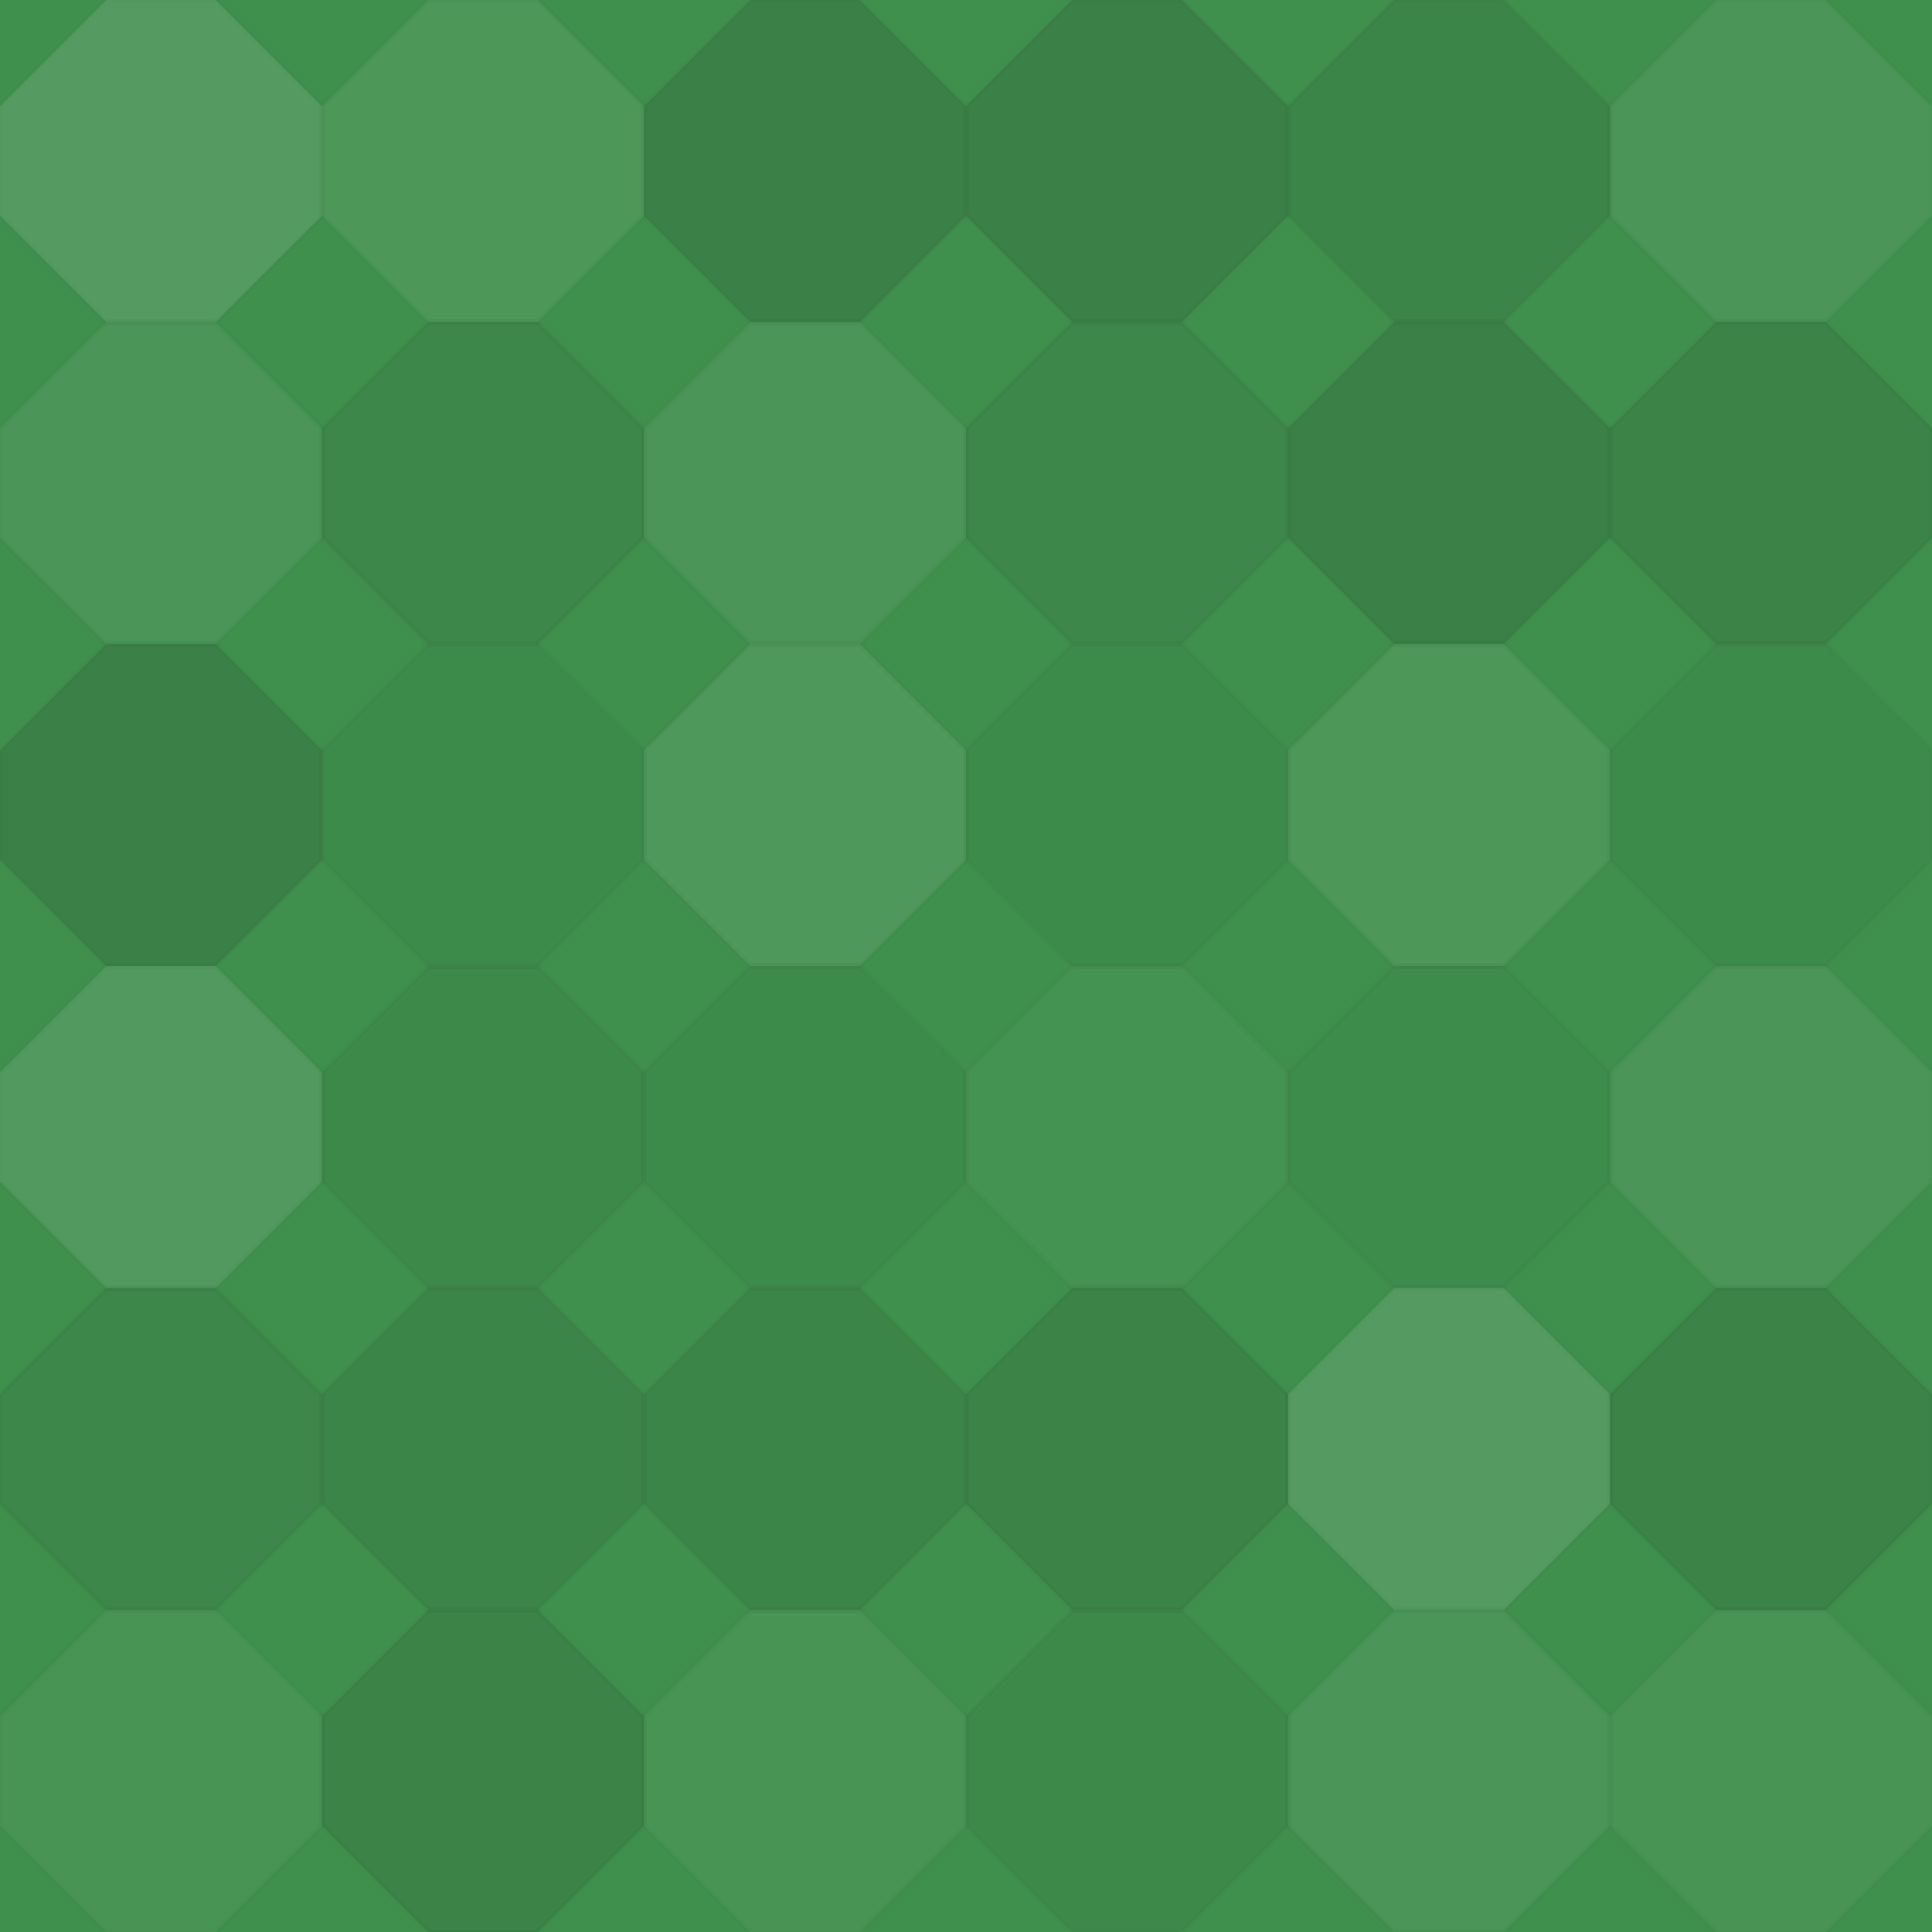
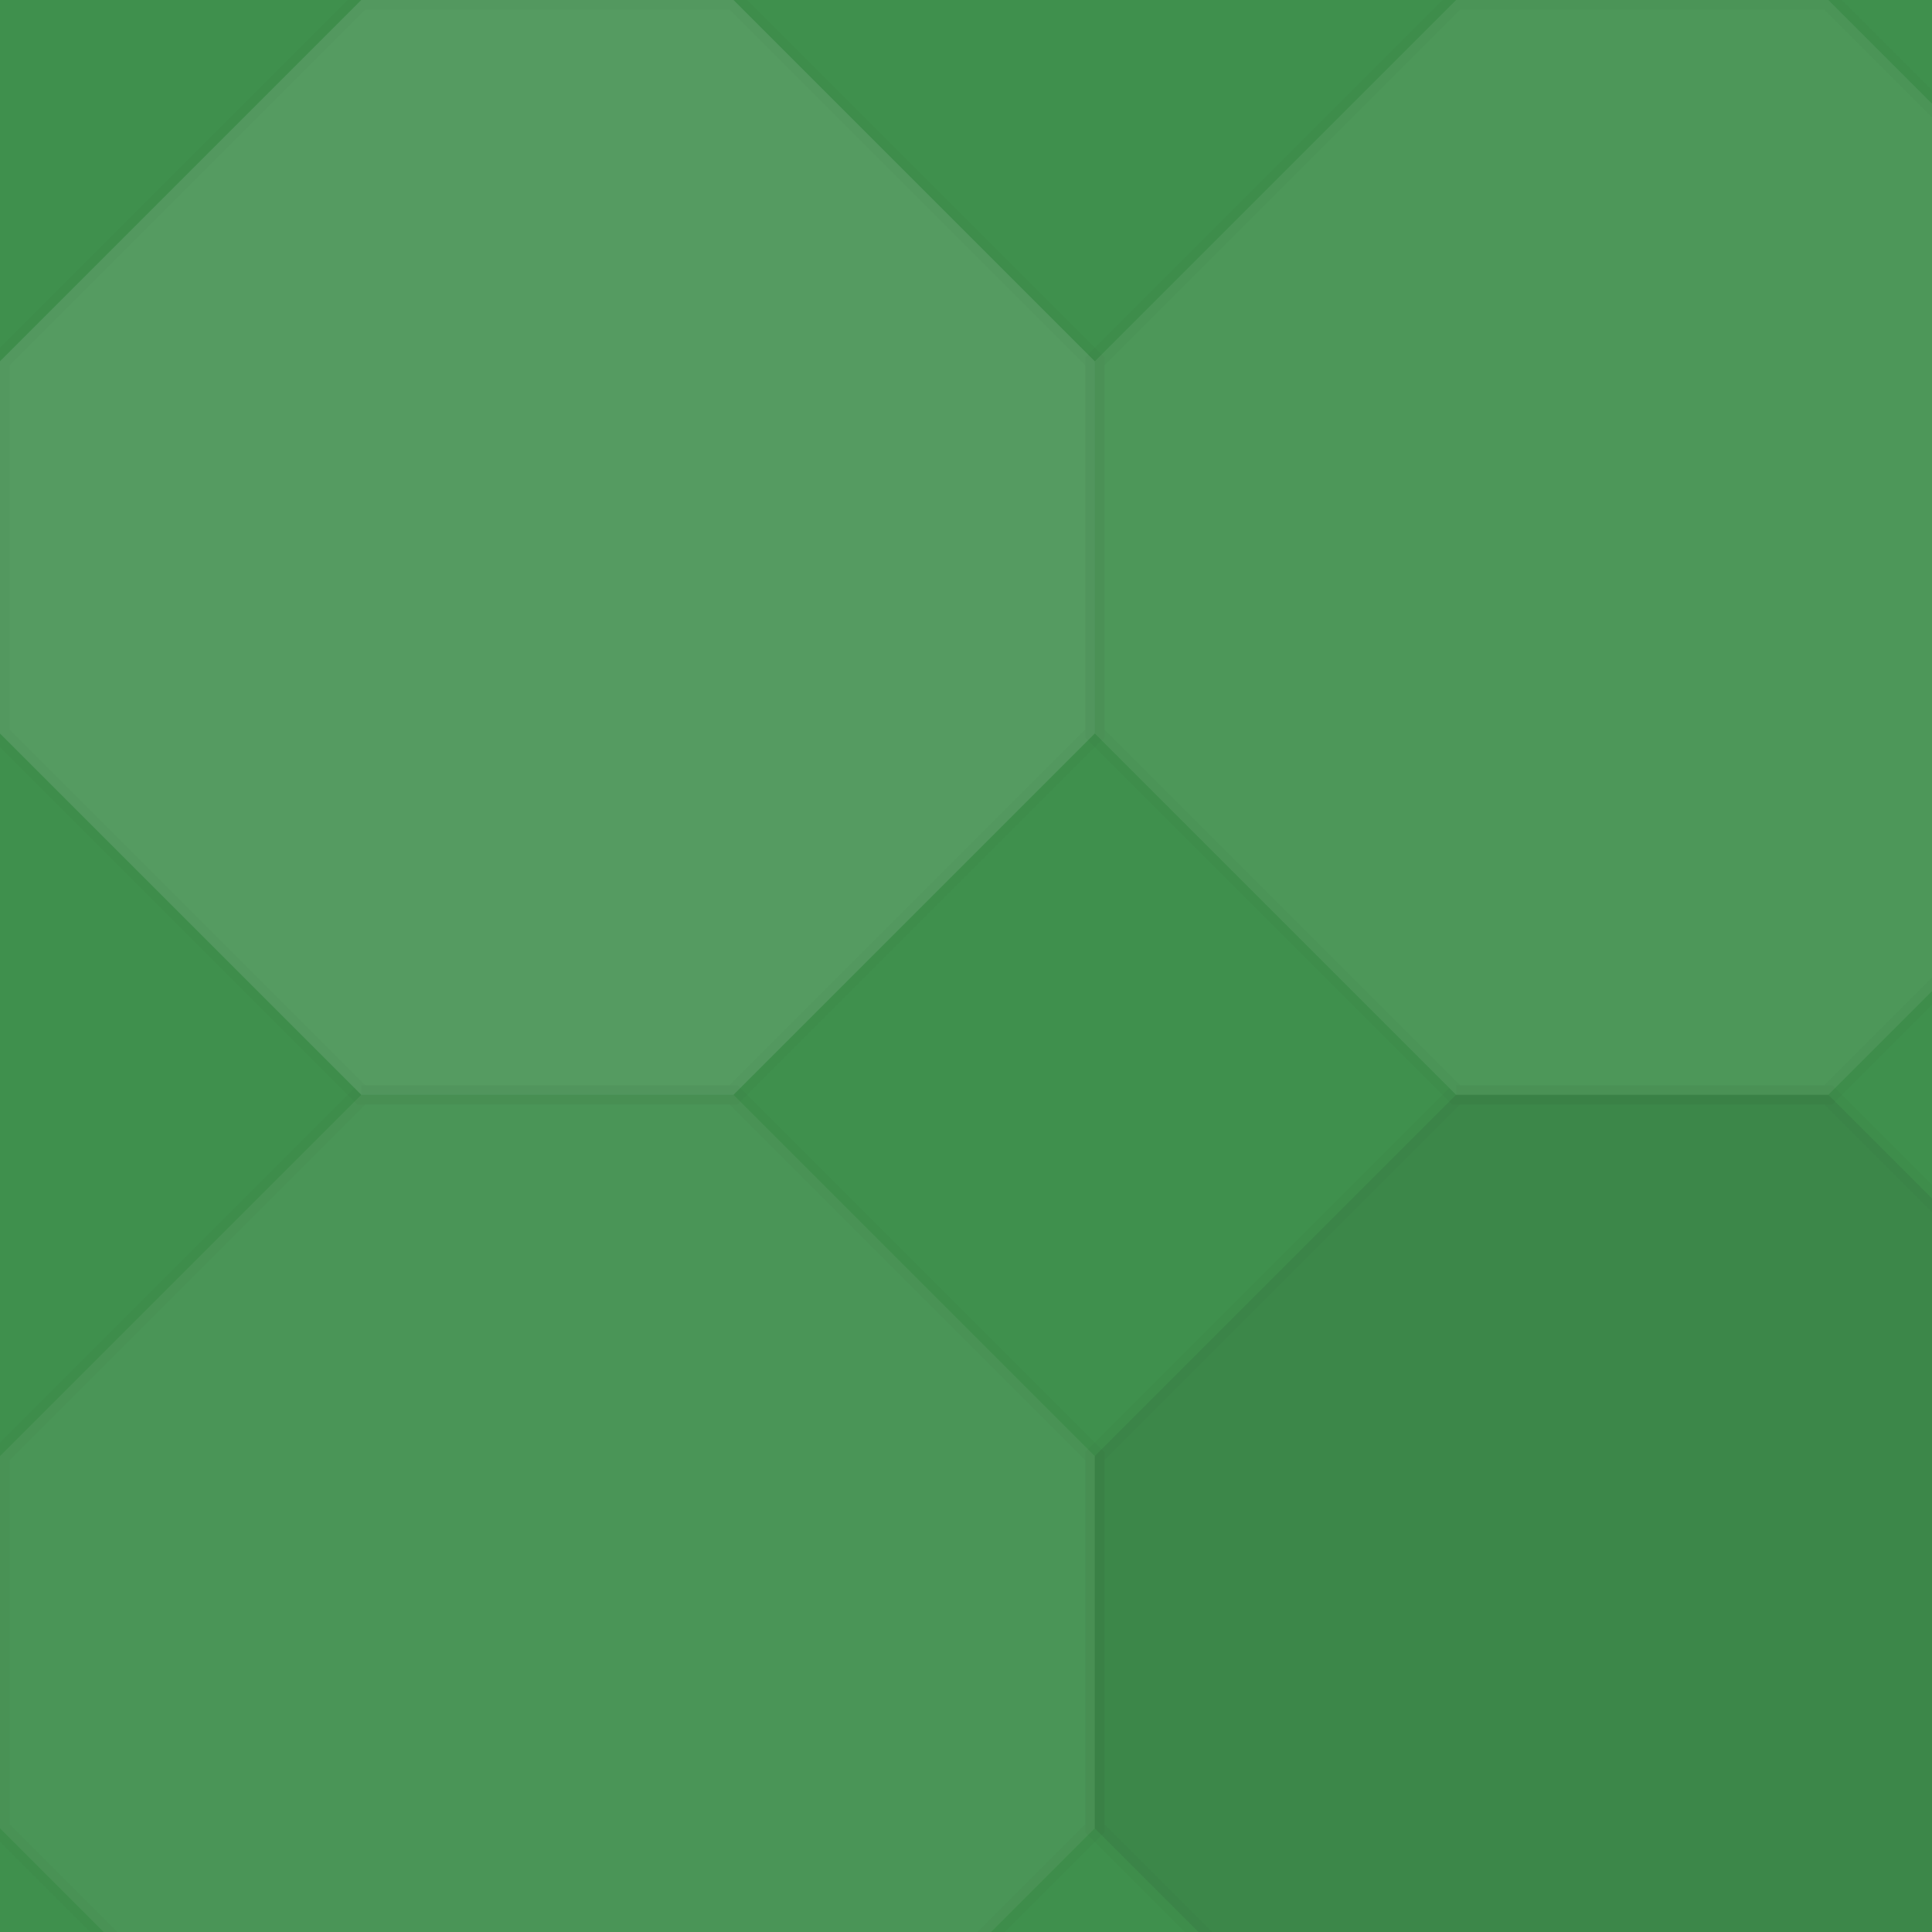
- <svg xmlns="http://www.w3.org/2000/svg" width="340" height="340">
+ <svg xmlns="http://www.w3.org/2000/svg" width="100" height="100">
  <rect x="0" y="0" width="100%" height="100%" fill="rgb(63, 144, 77)" />
  <polyline points="18.7,0,37.967,0,56.667,18.7,56.667,37.967,37.967,56.667,18.7,56.667,0,37.967,0,18.7,18.7,0" fill="#ddd" fill-opacity="0.141" stroke="#000" stroke-opacity="0.02" transform="translate(0.0, 0.0)" />
  <polyline points="18.7,0,37.967,0,56.667,18.7,56.667,37.967,37.967,56.667,18.7,56.667,0,37.967,0,18.7,18.7,0" fill="#ddd" fill-opacity="0.089" stroke="#000" stroke-opacity="0.02" transform="translate(56.66667, 0.0)" />
  <polyline points="18.7,0,37.967,0,56.667,18.7,56.667,37.967,37.967,56.667,18.7,56.667,0,37.967,0,18.7,18.7,0" fill="#222" fill-opacity="0.133" stroke="#000" stroke-opacity="0.02" transform="translate(113.3333, 0.0)" />
  <polyline points="18.7,0,37.967,0,56.667,18.7,56.667,37.967,37.967,56.667,18.7,56.667,0,37.967,0,18.7,18.7,0" fill="#222" fill-opacity="0.15" stroke="#000" stroke-opacity="0.02" transform="translate(170.0, 0.0)" />
  <polyline points="18.7,0,37.967,0,56.667,18.7,56.667,37.967,37.967,56.667,18.7,56.667,0,37.967,0,18.7,18.7,0" fill="#222" fill-opacity="0.098" stroke="#000" stroke-opacity="0.02" transform="translate(226.6667, 0.0)" />
  <polyline points="18.7,0,37.967,0,56.667,18.7,56.667,37.967,37.967,56.667,18.7,56.667,0,37.967,0,18.7,18.7,0" fill="#ddd" fill-opacity="0.072" stroke="#000" stroke-opacity="0.02" transform="translate(283.3333, 0.0)" />
  <polyline points="18.7,0,37.967,0,56.667,18.7,56.667,37.967,37.967,56.667,18.7,56.667,0,37.967,0,18.7,18.7,0" fill="#ddd" fill-opacity="0.072" stroke="#000" stroke-opacity="0.02" transform="translate(0.0, 56.66667)" />
  <polyline points="18.7,0,37.967,0,56.667,18.7,56.667,37.967,37.967,56.667,18.7,56.667,0,37.967,0,18.7,18.7,0" fill="#222" fill-opacity="0.081" stroke="#000" stroke-opacity="0.02" transform="translate(56.66667, 56.66667)" />
  <polyline points="18.7,0,37.967,0,56.667,18.7,56.667,37.967,37.967,56.667,18.7,56.667,0,37.967,0,18.7,18.7,0" fill="#ddd" fill-opacity="0.072" stroke="#000" stroke-opacity="0.02" transform="translate(113.3333, 56.66667)" />
  <polyline points="18.7,0,37.967,0,56.667,18.7,56.667,37.967,37.967,56.667,18.7,56.667,0,37.967,0,18.7,18.7,0" fill="#222" fill-opacity="0.081" stroke="#000" stroke-opacity="0.02" transform="translate(170.0, 56.66667)" />
  <polyline points="18.7,0,37.967,0,56.667,18.7,56.667,37.967,37.967,56.667,18.7,56.667,0,37.967,0,18.7,18.7,0" fill="#222" fill-opacity="0.15" stroke="#000" stroke-opacity="0.02" transform="translate(226.6667, 56.66667)" />
  <polyline points="18.7,0,37.967,0,56.667,18.7,56.667,37.967,37.967,56.667,18.7,56.667,0,37.967,0,18.7,18.7,0" fill="#222" fill-opacity="0.115" stroke="#000" stroke-opacity="0.02" transform="translate(283.3333, 56.66667)" />
  <polyline points="18.7,0,37.967,0,56.667,18.7,56.667,37.967,37.967,56.667,18.7,56.667,0,37.967,0,18.7,18.7,0" fill="#222" fill-opacity="0.133" stroke="#000" stroke-opacity="0.02" transform="translate(0.0, 113.3333)" />
  <polyline points="18.7,0,37.967,0,56.667,18.7,56.667,37.967,37.967,56.667,18.7,56.667,0,37.967,0,18.7,18.7,0" fill="#222" fill-opacity="0.046" stroke="#000" stroke-opacity="0.02" transform="translate(56.66667, 113.3333)" />
  <polyline points="18.7,0,37.967,0,56.667,18.7,56.667,37.967,37.967,56.667,18.7,56.667,0,37.967,0,18.7,18.7,0" fill="#ddd" fill-opacity="0.107" stroke="#000" stroke-opacity="0.02" transform="translate(113.3333, 113.3333)" />
  <polyline points="18.7,0,37.967,0,56.667,18.7,56.667,37.967,37.967,56.667,18.7,56.667,0,37.967,0,18.7,18.7,0" fill="#222" fill-opacity="0.046" stroke="#000" stroke-opacity="0.02" transform="translate(170.0, 113.3333)" />
  <polyline points="18.7,0,37.967,0,56.667,18.7,56.667,37.967,37.967,56.667,18.7,56.667,0,37.967,0,18.7,18.7,0" fill="#ddd" fill-opacity="0.089" stroke="#000" stroke-opacity="0.02" transform="translate(226.6667, 113.3333)" />
  <polyline points="18.7,0,37.967,0,56.667,18.7,56.667,37.967,37.967,56.667,18.7,56.667,0,37.967,0,18.7,18.7,0" fill="#222" fill-opacity="0.046" stroke="#000" stroke-opacity="0.02" transform="translate(283.3333, 113.3333)" />
  <polyline points="18.7,0,37.967,0,56.667,18.7,56.667,37.967,37.967,56.667,18.7,56.667,0,37.967,0,18.7,18.7,0" fill="#ddd" fill-opacity="0.124" stroke="#000" stroke-opacity="0.02" transform="translate(0.0, 170.0)" />
  <polyline points="18.7,0,37.967,0,56.667,18.7,56.667,37.967,37.967,56.667,18.7,56.667,0,37.967,0,18.7,18.7,0" fill="#222" fill-opacity="0.063" stroke="#000" stroke-opacity="0.02" transform="translate(56.66667, 170.0)" />
  <polyline points="18.7,0,37.967,0,56.667,18.7,56.667,37.967,37.967,56.667,18.7,56.667,0,37.967,0,18.7,18.7,0" fill="#222" fill-opacity="0.046" stroke="#000" stroke-opacity="0.02" transform="translate(113.3333, 170.0)" />
  <polyline points="18.7,0,37.967,0,56.667,18.7,56.667,37.967,37.967,56.667,18.7,56.667,0,37.967,0,18.7,18.7,0" fill="#ddd" fill-opacity="0.037" stroke="#000" stroke-opacity="0.02" transform="translate(170.0, 170.0)" />
  <polyline points="18.7,0,37.967,0,56.667,18.7,56.667,37.967,37.967,56.667,18.7,56.667,0,37.967,0,18.7,18.7,0" fill="#222" fill-opacity="0.029" stroke="#000" stroke-opacity="0.02" transform="translate(226.6667, 170.0)" />
  <polyline points="18.7,0,37.967,0,56.667,18.7,56.667,37.967,37.967,56.667,18.7,56.667,0,37.967,0,18.7,18.7,0" fill="#ddd" fill-opacity="0.072" stroke="#000" stroke-opacity="0.02" transform="translate(283.3333, 170.0)" />
  <polyline points="18.7,0,37.967,0,56.667,18.7,56.667,37.967,37.967,56.667,18.7,56.667,0,37.967,0,18.7,18.7,0" fill="#222" fill-opacity="0.081" stroke="#000" stroke-opacity="0.02" transform="translate(0.0, 226.6667)" />
  <polyline points="18.7,0,37.967,0,56.667,18.7,56.667,37.967,37.967,56.667,18.7,56.667,0,37.967,0,18.7,18.7,0" fill="#222" fill-opacity="0.098" stroke="#000" stroke-opacity="0.02" transform="translate(56.66667, 226.6667)" />
  <polyline points="18.7,0,37.967,0,56.667,18.7,56.667,37.967,37.967,56.667,18.7,56.667,0,37.967,0,18.7,18.7,0" fill="#222" fill-opacity="0.098" stroke="#000" stroke-opacity="0.02" transform="translate(113.3333, 226.6667)" />
  <polyline points="18.7,0,37.967,0,56.667,18.7,56.667,37.967,37.967,56.667,18.7,56.667,0,37.967,0,18.7,18.7,0" fill="#222" fill-opacity="0.115" stroke="#000" stroke-opacity="0.02" transform="translate(170.0, 226.6667)" />
  <polyline points="18.7,0,37.967,0,56.667,18.7,56.667,37.967,37.967,56.667,18.7,56.667,0,37.967,0,18.7,18.7,0" fill="#ddd" fill-opacity="0.141" stroke="#000" stroke-opacity="0.02" transform="translate(226.6667, 226.6667)" />
  <polyline points="18.7,0,37.967,0,56.667,18.7,56.667,37.967,37.967,56.667,18.7,56.667,0,37.967,0,18.7,18.7,0" fill="#222" fill-opacity="0.115" stroke="#000" stroke-opacity="0.02" transform="translate(283.3333, 226.6667)" />
  <polyline points="18.7,0,37.967,0,56.667,18.7,56.667,37.967,37.967,56.667,18.7,56.667,0,37.967,0,18.7,18.7,0" fill="#ddd" fill-opacity="0.055" stroke="#000" stroke-opacity="0.02" transform="translate(0.0, 283.3333)" />
  <polyline points="18.7,0,37.967,0,56.667,18.7,56.667,37.967,37.967,56.667,18.7,56.667,0,37.967,0,18.7,18.7,0" fill="#222" fill-opacity="0.115" stroke="#000" stroke-opacity="0.02" transform="translate(56.66667, 283.3333)" />
  <polyline points="18.7,0,37.967,0,56.667,18.7,56.667,37.967,37.967,56.667,18.7,56.667,0,37.967,0,18.7,18.7,0" fill="#ddd" fill-opacity="0.055" stroke="#000" stroke-opacity="0.02" transform="translate(113.3333, 283.3333)" />
  <polyline points="18.7,0,37.967,0,56.667,18.7,56.667,37.967,37.967,56.667,18.7,56.667,0,37.967,0,18.7,18.7,0" fill="#222" fill-opacity="0.063" stroke="#000" stroke-opacity="0.02" transform="translate(170.0, 283.3333)" />
  <polyline points="18.7,0,37.967,0,56.667,18.7,56.667,37.967,37.967,56.667,18.7,56.667,0,37.967,0,18.7,18.7,0" fill="#ddd" fill-opacity="0.072" stroke="#000" stroke-opacity="0.02" transform="translate(226.6667, 283.3333)" />
  <polyline points="18.7,0,37.967,0,56.667,18.7,56.667,37.967,37.967,56.667,18.7,56.667,0,37.967,0,18.7,18.7,0" fill="#ddd" fill-opacity="0.055" stroke="#000" stroke-opacity="0.02" transform="translate(283.3333, 283.3333)" />
</svg>
